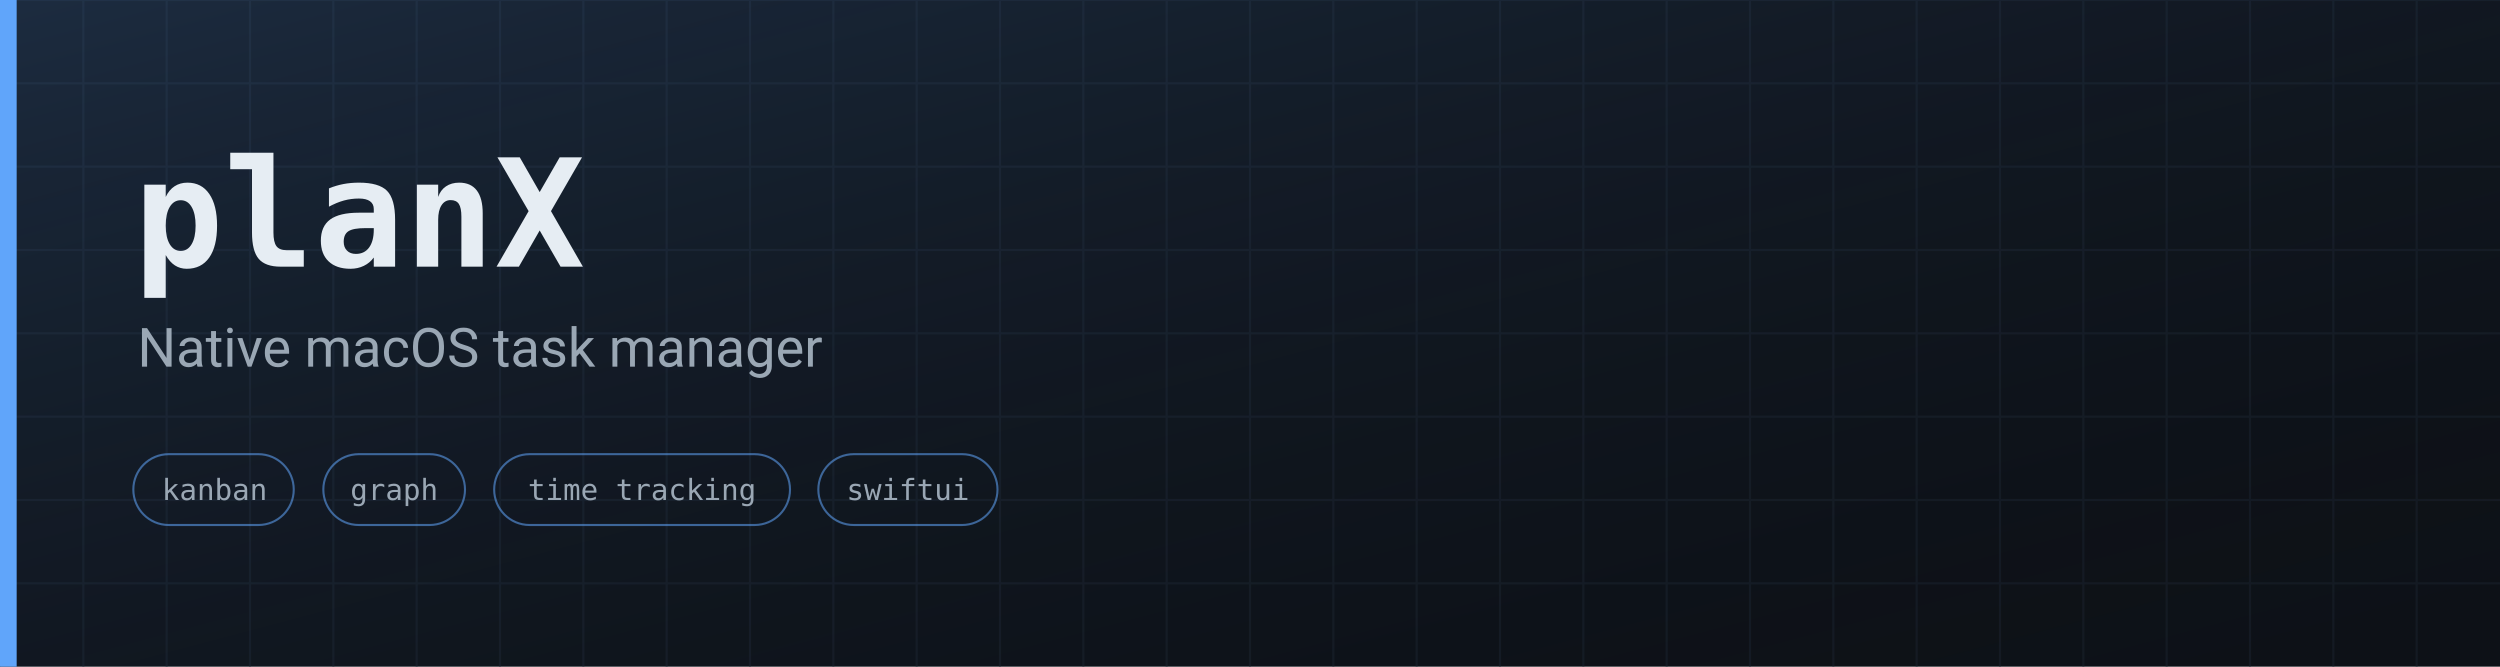
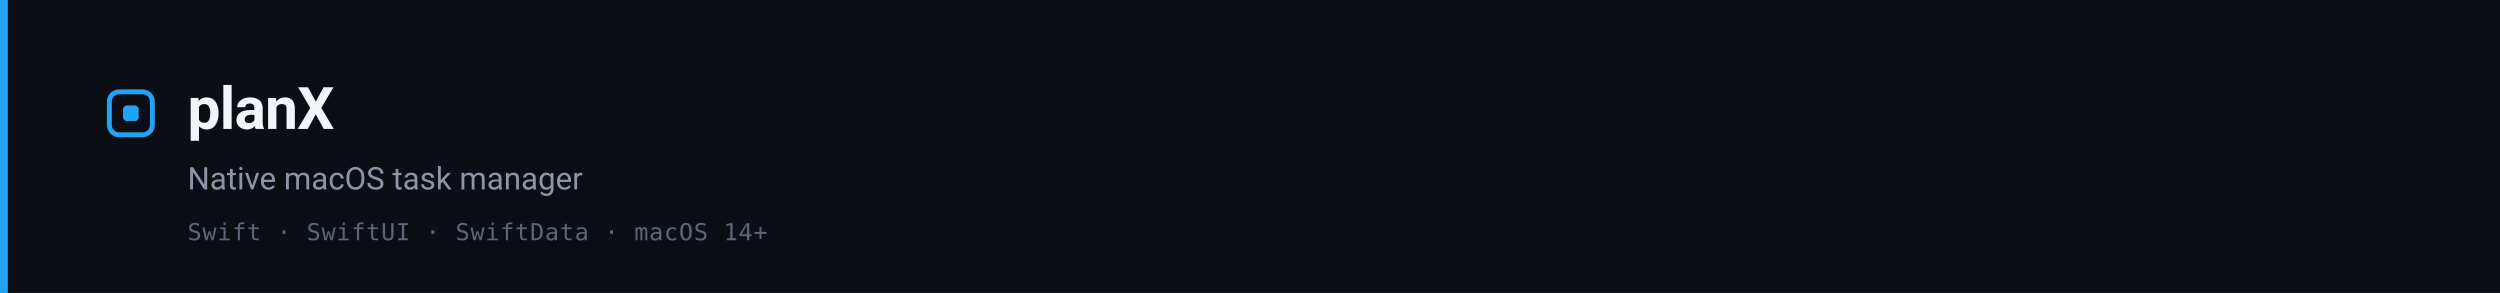
- <svg xmlns="http://www.w3.org/2000/svg" width="1200" height="320" viewBox="0 0 1200 320" role="img" aria-label="planX — Native macOS task manager">
-   <defs>
-     <linearGradient id="glow" x1="0" y1="0" x2="1" y2="1">
-       <stop offset="0" stop-color="#60a5fa" stop-opacity="0.18" />
-       <stop offset="1" stop-color="#0d1117" stop-opacity="0" />
-     </linearGradient>
-   </defs>
-   <rect width="1200" height="320" fill="#0d1117" />
-   <g opacity="0.5">
-     <line x1="0" y1="0" x2="0" y2="320" stroke="#1b2430" stroke-width="1" />
-     <line x1="40" y1="0" x2="40" y2="320" stroke="#1b2430" stroke-width="1" />
-     <line x1="80" y1="0" x2="80" y2="320" stroke="#1b2430" stroke-width="1" />
-     <line x1="120" y1="0" x2="120" y2="320" stroke="#1b2430" stroke-width="1" />
-     <line x1="160" y1="0" x2="160" y2="320" stroke="#1b2430" stroke-width="1" />
-     <line x1="200" y1="0" x2="200" y2="320" stroke="#1b2430" stroke-width="1" />
-     <line x1="240" y1="0" x2="240" y2="320" stroke="#1b2430" stroke-width="1" />
-     <line x1="280" y1="0" x2="280" y2="320" stroke="#1b2430" stroke-width="1" />
-     <line x1="320" y1="0" x2="320" y2="320" stroke="#1b2430" stroke-width="1" />
-     <line x1="360" y1="0" x2="360" y2="320" stroke="#1b2430" stroke-width="1" />
-     <line x1="400" y1="0" x2="400" y2="320" stroke="#1b2430" stroke-width="1" />
-     <line x1="440" y1="0" x2="440" y2="320" stroke="#1b2430" stroke-width="1" />
-     <line x1="480" y1="0" x2="480" y2="320" stroke="#1b2430" stroke-width="1" />
-     <line x1="520" y1="0" x2="520" y2="320" stroke="#1b2430" stroke-width="1" />
-     <line x1="560" y1="0" x2="560" y2="320" stroke="#1b2430" stroke-width="1" />
-     <line x1="600" y1="0" x2="600" y2="320" stroke="#1b2430" stroke-width="1" />
-     <line x1="640" y1="0" x2="640" y2="320" stroke="#1b2430" stroke-width="1" />
-     <line x1="680" y1="0" x2="680" y2="320" stroke="#1b2430" stroke-width="1" />
-     <line x1="720" y1="0" x2="720" y2="320" stroke="#1b2430" stroke-width="1" />
-     <line x1="760" y1="0" x2="760" y2="320" stroke="#1b2430" stroke-width="1" />
-     <line x1="800" y1="0" x2="800" y2="320" stroke="#1b2430" stroke-width="1" />
-     <line x1="840" y1="0" x2="840" y2="320" stroke="#1b2430" stroke-width="1" />
-     <line x1="880" y1="0" x2="880" y2="320" stroke="#1b2430" stroke-width="1" />
-     <line x1="920" y1="0" x2="920" y2="320" stroke="#1b2430" stroke-width="1" />
-     <line x1="960" y1="0" x2="960" y2="320" stroke="#1b2430" stroke-width="1" />
-     <line x1="1000" y1="0" x2="1000" y2="320" stroke="#1b2430" stroke-width="1" />
-     <line x1="1040" y1="0" x2="1040" y2="320" stroke="#1b2430" stroke-width="1" />
-     <line x1="1080" y1="0" x2="1080" y2="320" stroke="#1b2430" stroke-width="1" />
-     <line x1="1120" y1="0" x2="1120" y2="320" stroke="#1b2430" stroke-width="1" />
-     <line x1="1160" y1="0" x2="1160" y2="320" stroke="#1b2430" stroke-width="1" />
-     <line x1="0" y1="0" x2="1200" y2="0" stroke="#1b2430" stroke-width="1" />
-     <line x1="0" y1="40" x2="1200" y2="40" stroke="#1b2430" stroke-width="1" />
-     <line x1="0" y1="80" x2="1200" y2="80" stroke="#1b2430" stroke-width="1" />
-     <line x1="0" y1="120" x2="1200" y2="120" stroke="#1b2430" stroke-width="1" />
-     <line x1="0" y1="160" x2="1200" y2="160" stroke="#1b2430" stroke-width="1" />
-     <line x1="0" y1="200" x2="1200" y2="200" stroke="#1b2430" stroke-width="1" />
-     <line x1="0" y1="240" x2="1200" y2="240" stroke="#1b2430" stroke-width="1" />
-     <line x1="0" y1="280" x2="1200" y2="280" stroke="#1b2430" stroke-width="1" />
-   </g>
-   <rect width="1200" height="320" fill="url(#glow)" />
-   <rect x="0" y="0" width="8" height="320" fill="#60a5fa" />
-   <text x="64" y="128" font-family="ui-monospace,SFMono-Regular,Menlo,monospace" font-size="72" font-weight="700" fill="#e6edf3">planX</text>
-   <text x="66" y="176" font-family="-apple-system,Segoe UI,Roboto,sans-serif" font-size="26" fill="#9aa7b4">Native macOS task manager</text>
-   <g transform="translate(64,218)">
-     <rect width="77" height="34" rx="17" fill="none" stroke="#60a5fa" stroke-opacity="0.55" />
-     <text x="39" y="22" text-anchor="middle" font-family="ui-monospace,SFMono-Regular,Menlo,monospace" font-size="14" fill="#9aa7b4">kanban</text>
-   </g>
-   <g transform="translate(155.2,218)">
-     <rect width="68" height="34" rx="17" fill="none" stroke="#60a5fa" stroke-opacity="0.55" />
-     <text x="34" y="22" text-anchor="middle" font-family="ui-monospace,SFMono-Regular,Menlo,monospace" font-size="14" fill="#9aa7b4">graph</text>
-   </g>
-   <g transform="translate(237.2,218)">
-     <rect width="142" height="34" rx="17" fill="none" stroke="#60a5fa" stroke-opacity="0.55" />
-     <text x="71" y="22" text-anchor="middle" font-family="ui-monospace,SFMono-Regular,Menlo,monospace" font-size="14" fill="#9aa7b4">time tracking</text>
-   </g>
-   <g transform="translate(392.8,218)">
-     <rect width="86" height="34" rx="17" fill="none" stroke="#60a5fa" stroke-opacity="0.55" />
-     <text x="43" y="22" text-anchor="middle" font-family="ui-monospace,SFMono-Regular,Menlo,monospace" font-size="14" fill="#9aa7b4">swiftui</text>
-   </g>
+ <svg xmlns="http://www.w3.org/2000/svg" width="1280" height="150" viewBox="0 0 1280 150" role="img" aria-label="planX — Native macOS task manager">
+   <rect width="1280" height="150" fill="#0b0e14" />
+   <rect x="56" y="47" width="22" height="22" rx="5" fill="none" stroke="#20a4f3" stroke-width="2.5" />
+   <rect x="63" y="54" width="8" height="8" rx="2" fill="#20a4f3" />
+   <text x="96" y="66" font-family="-apple-system,Segoe UI,Roboto,Helvetica,Arial,sans-serif" font-size="30" font-weight="600" letter-spacing="-0.4" fill="#f2f4f8">planX</text>
+   <text x="96" y="97" font-family="-apple-system,Segoe UI,Roboto,Helvetica,Arial,sans-serif" font-size="16" font-weight="400" fill="#8b95a5">Native macOS task manager</text>
+   <text x="96" y="123" font-family="ui-monospace,SFMono-Regular,Menlo,monospace" font-size="12" letter-spacing="0.4" fill="#5c6675">Swift   ·   SwiftUI   ·   SwiftData   ·   macOS 14+</text>
+   <rect x="0" y="0" width="4" height="150" fill="#20a4f3" />
</svg>
